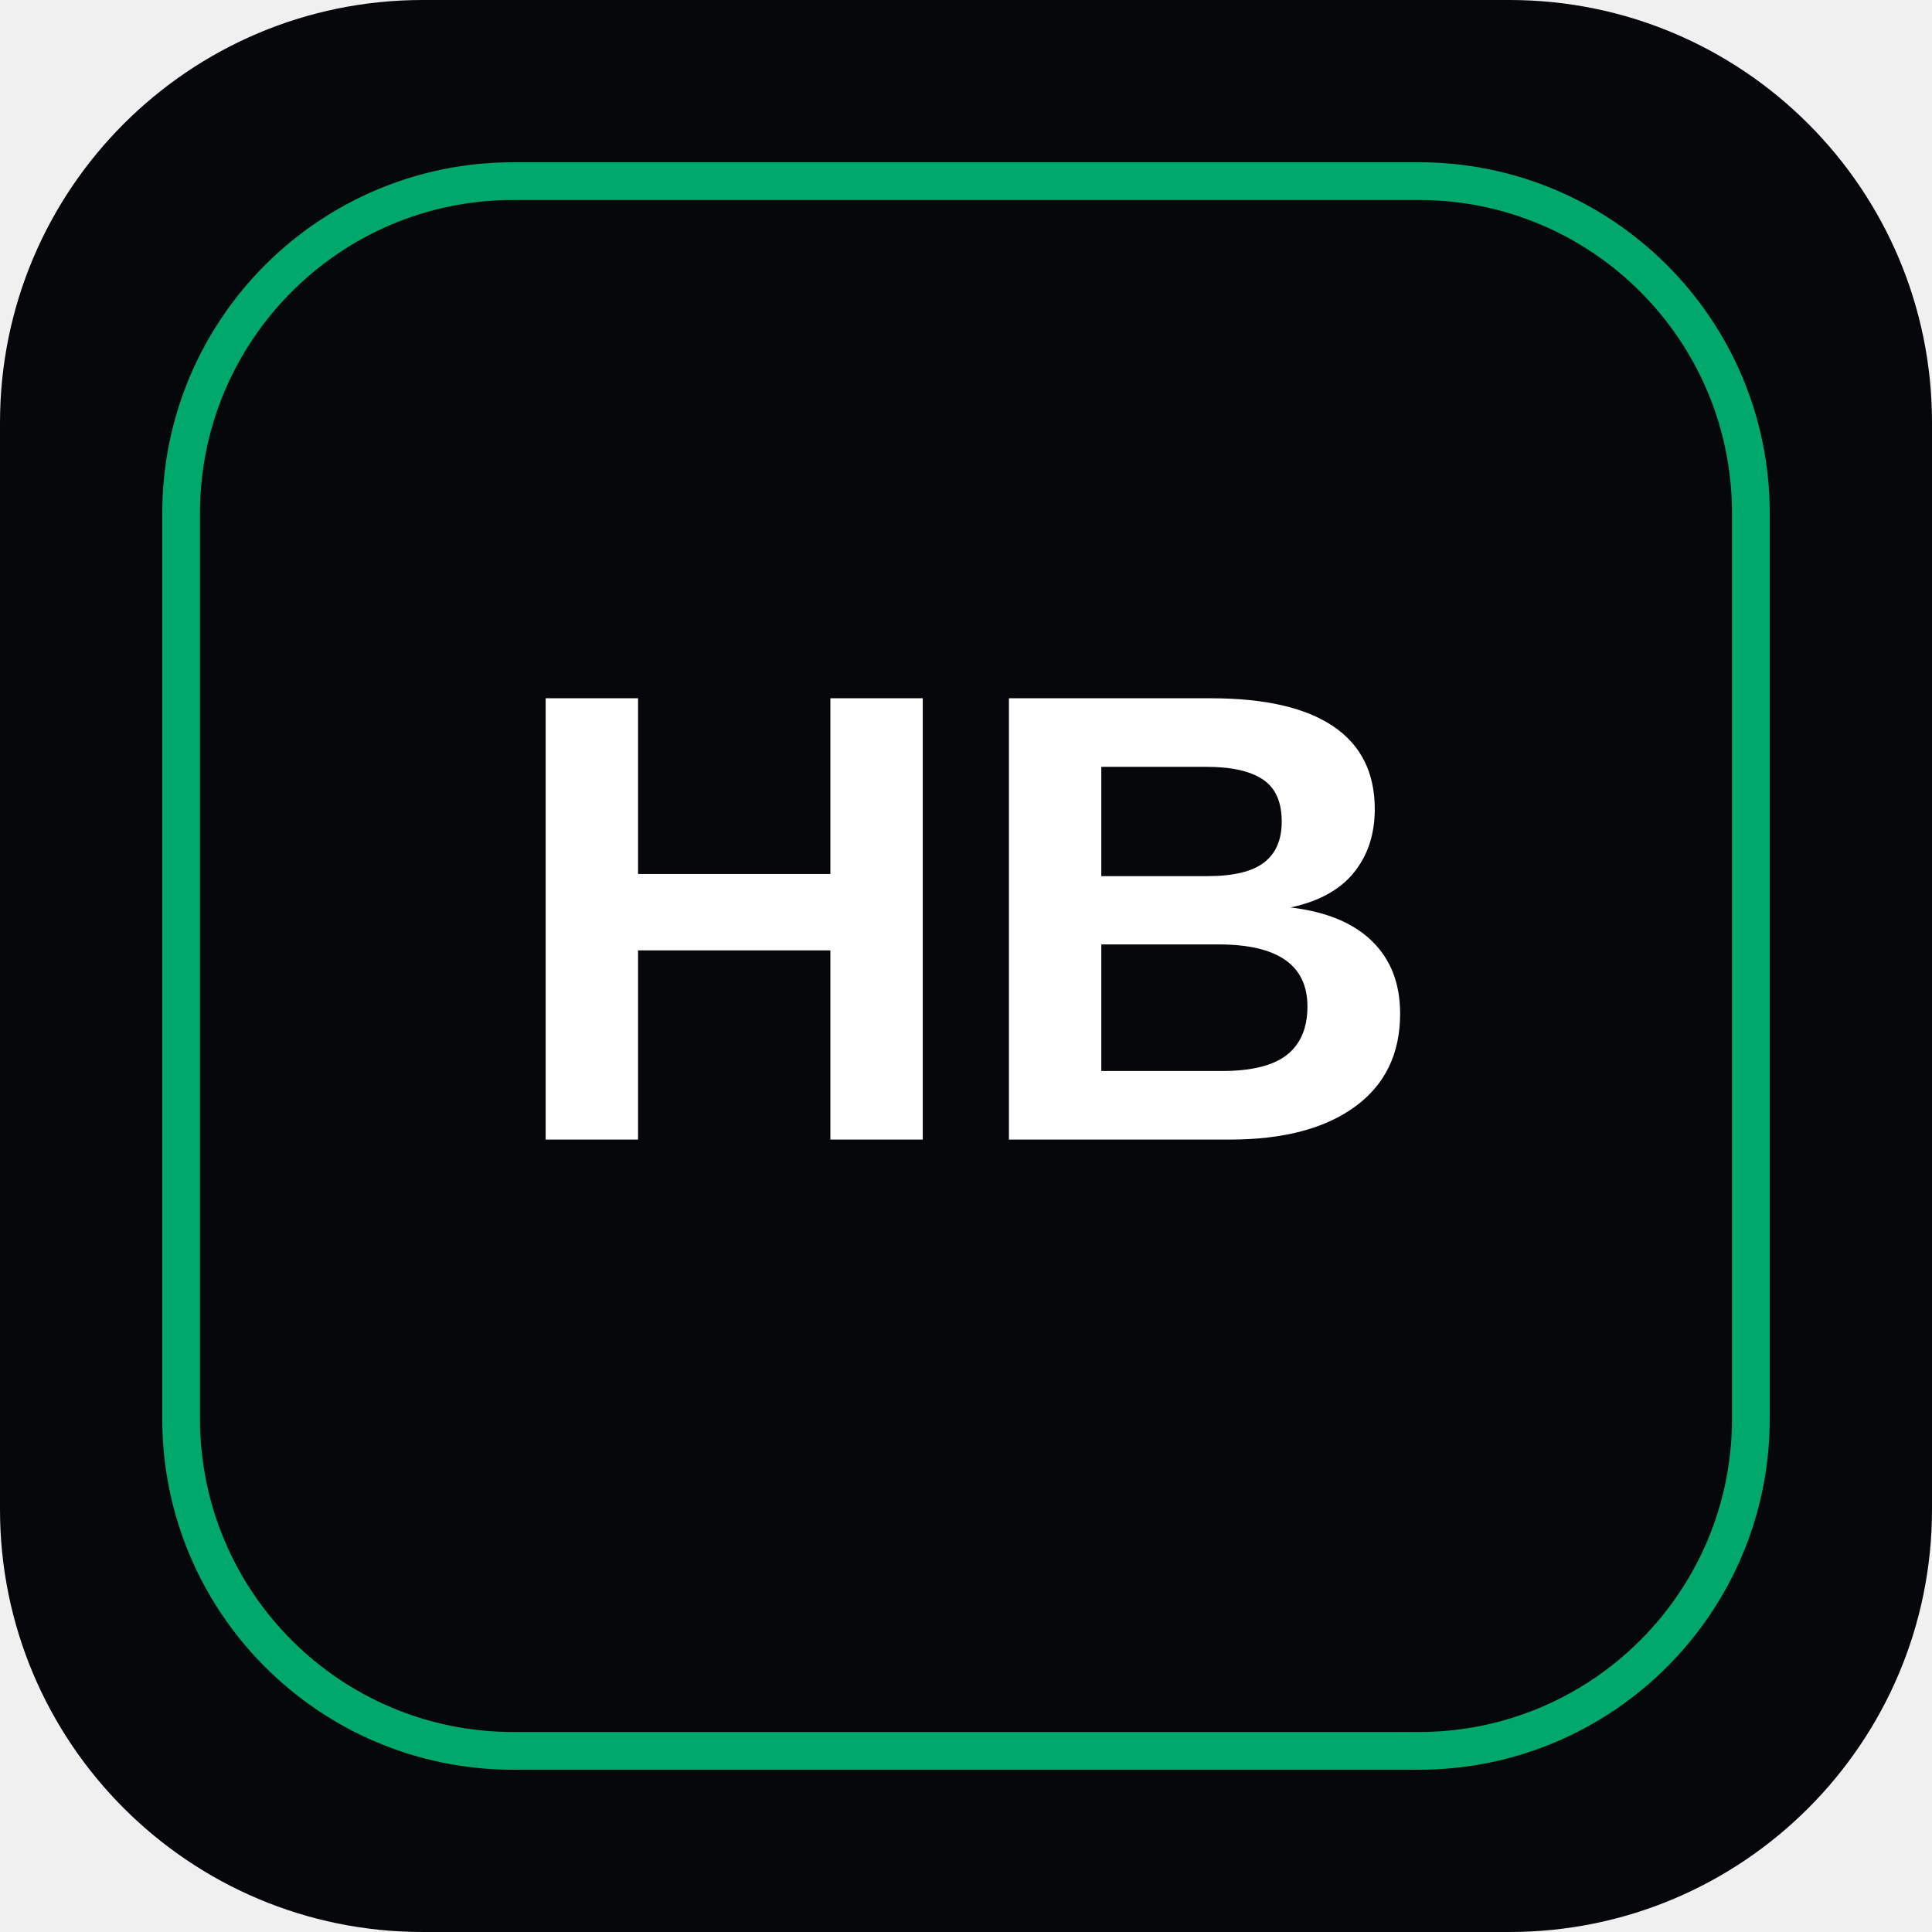
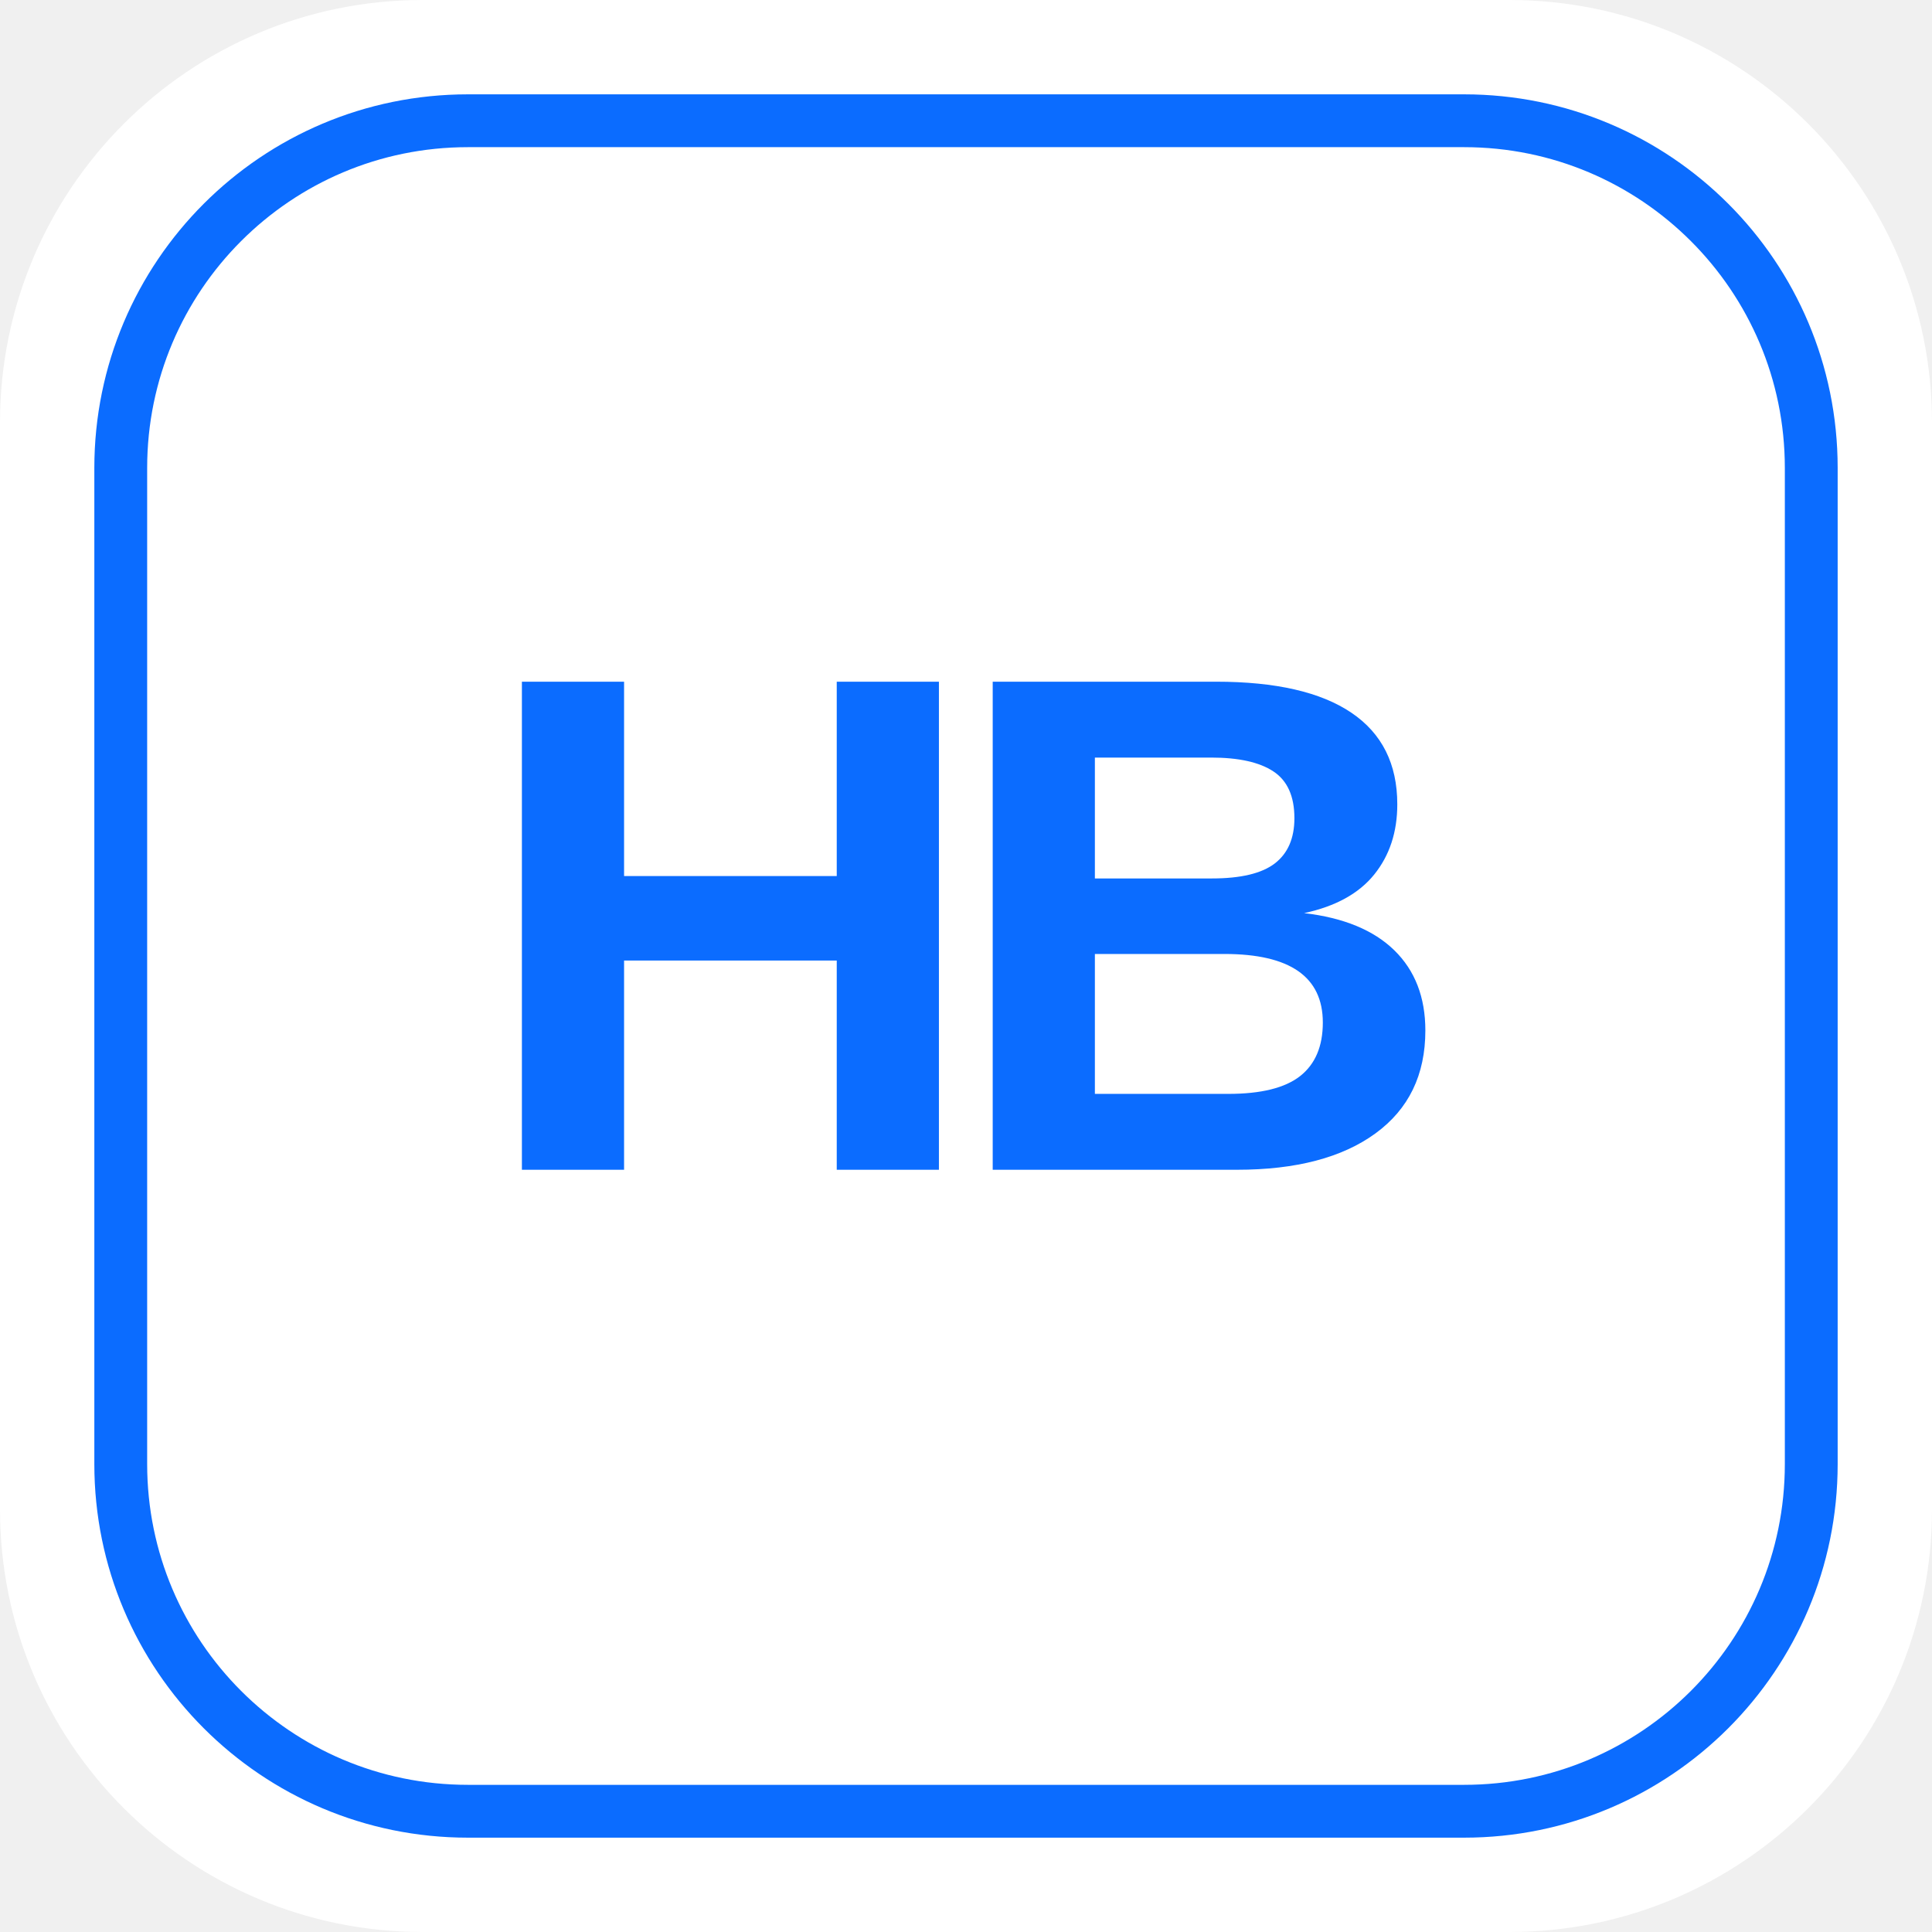
<svg xmlns="http://www.w3.org/2000/svg" width="512" height="512" viewBox="0 0 512 512">
-   <rect width="512" height="512" rx="112" fill="#05070a" />
-   <rect x="48" y="48" width="416" height="416" rx="88" fill="none" stroke="#00a86b" stroke-width="10" />
-   <text x="256" y="302" text-anchor="middle" font-family="Arial,Helvetica,sans-serif" font-size="170" font-weight="800" fill="#ffffff">HB</text>
+   <rect width="512" height="512" rx="112" fill="#ffffff" />
+   <rect x="32" y="32" width="448" height="448" rx="92" fill="none" stroke="#0b6cff" stroke-width="14" />
+   <text x="256" y="310" text-anchor="middle" font-family="Arial,Helvetica,sans-serif" font-size="188" font-weight="900" letter-spacing="-11" fill="#0b6cff">HB</text>
</svg>
